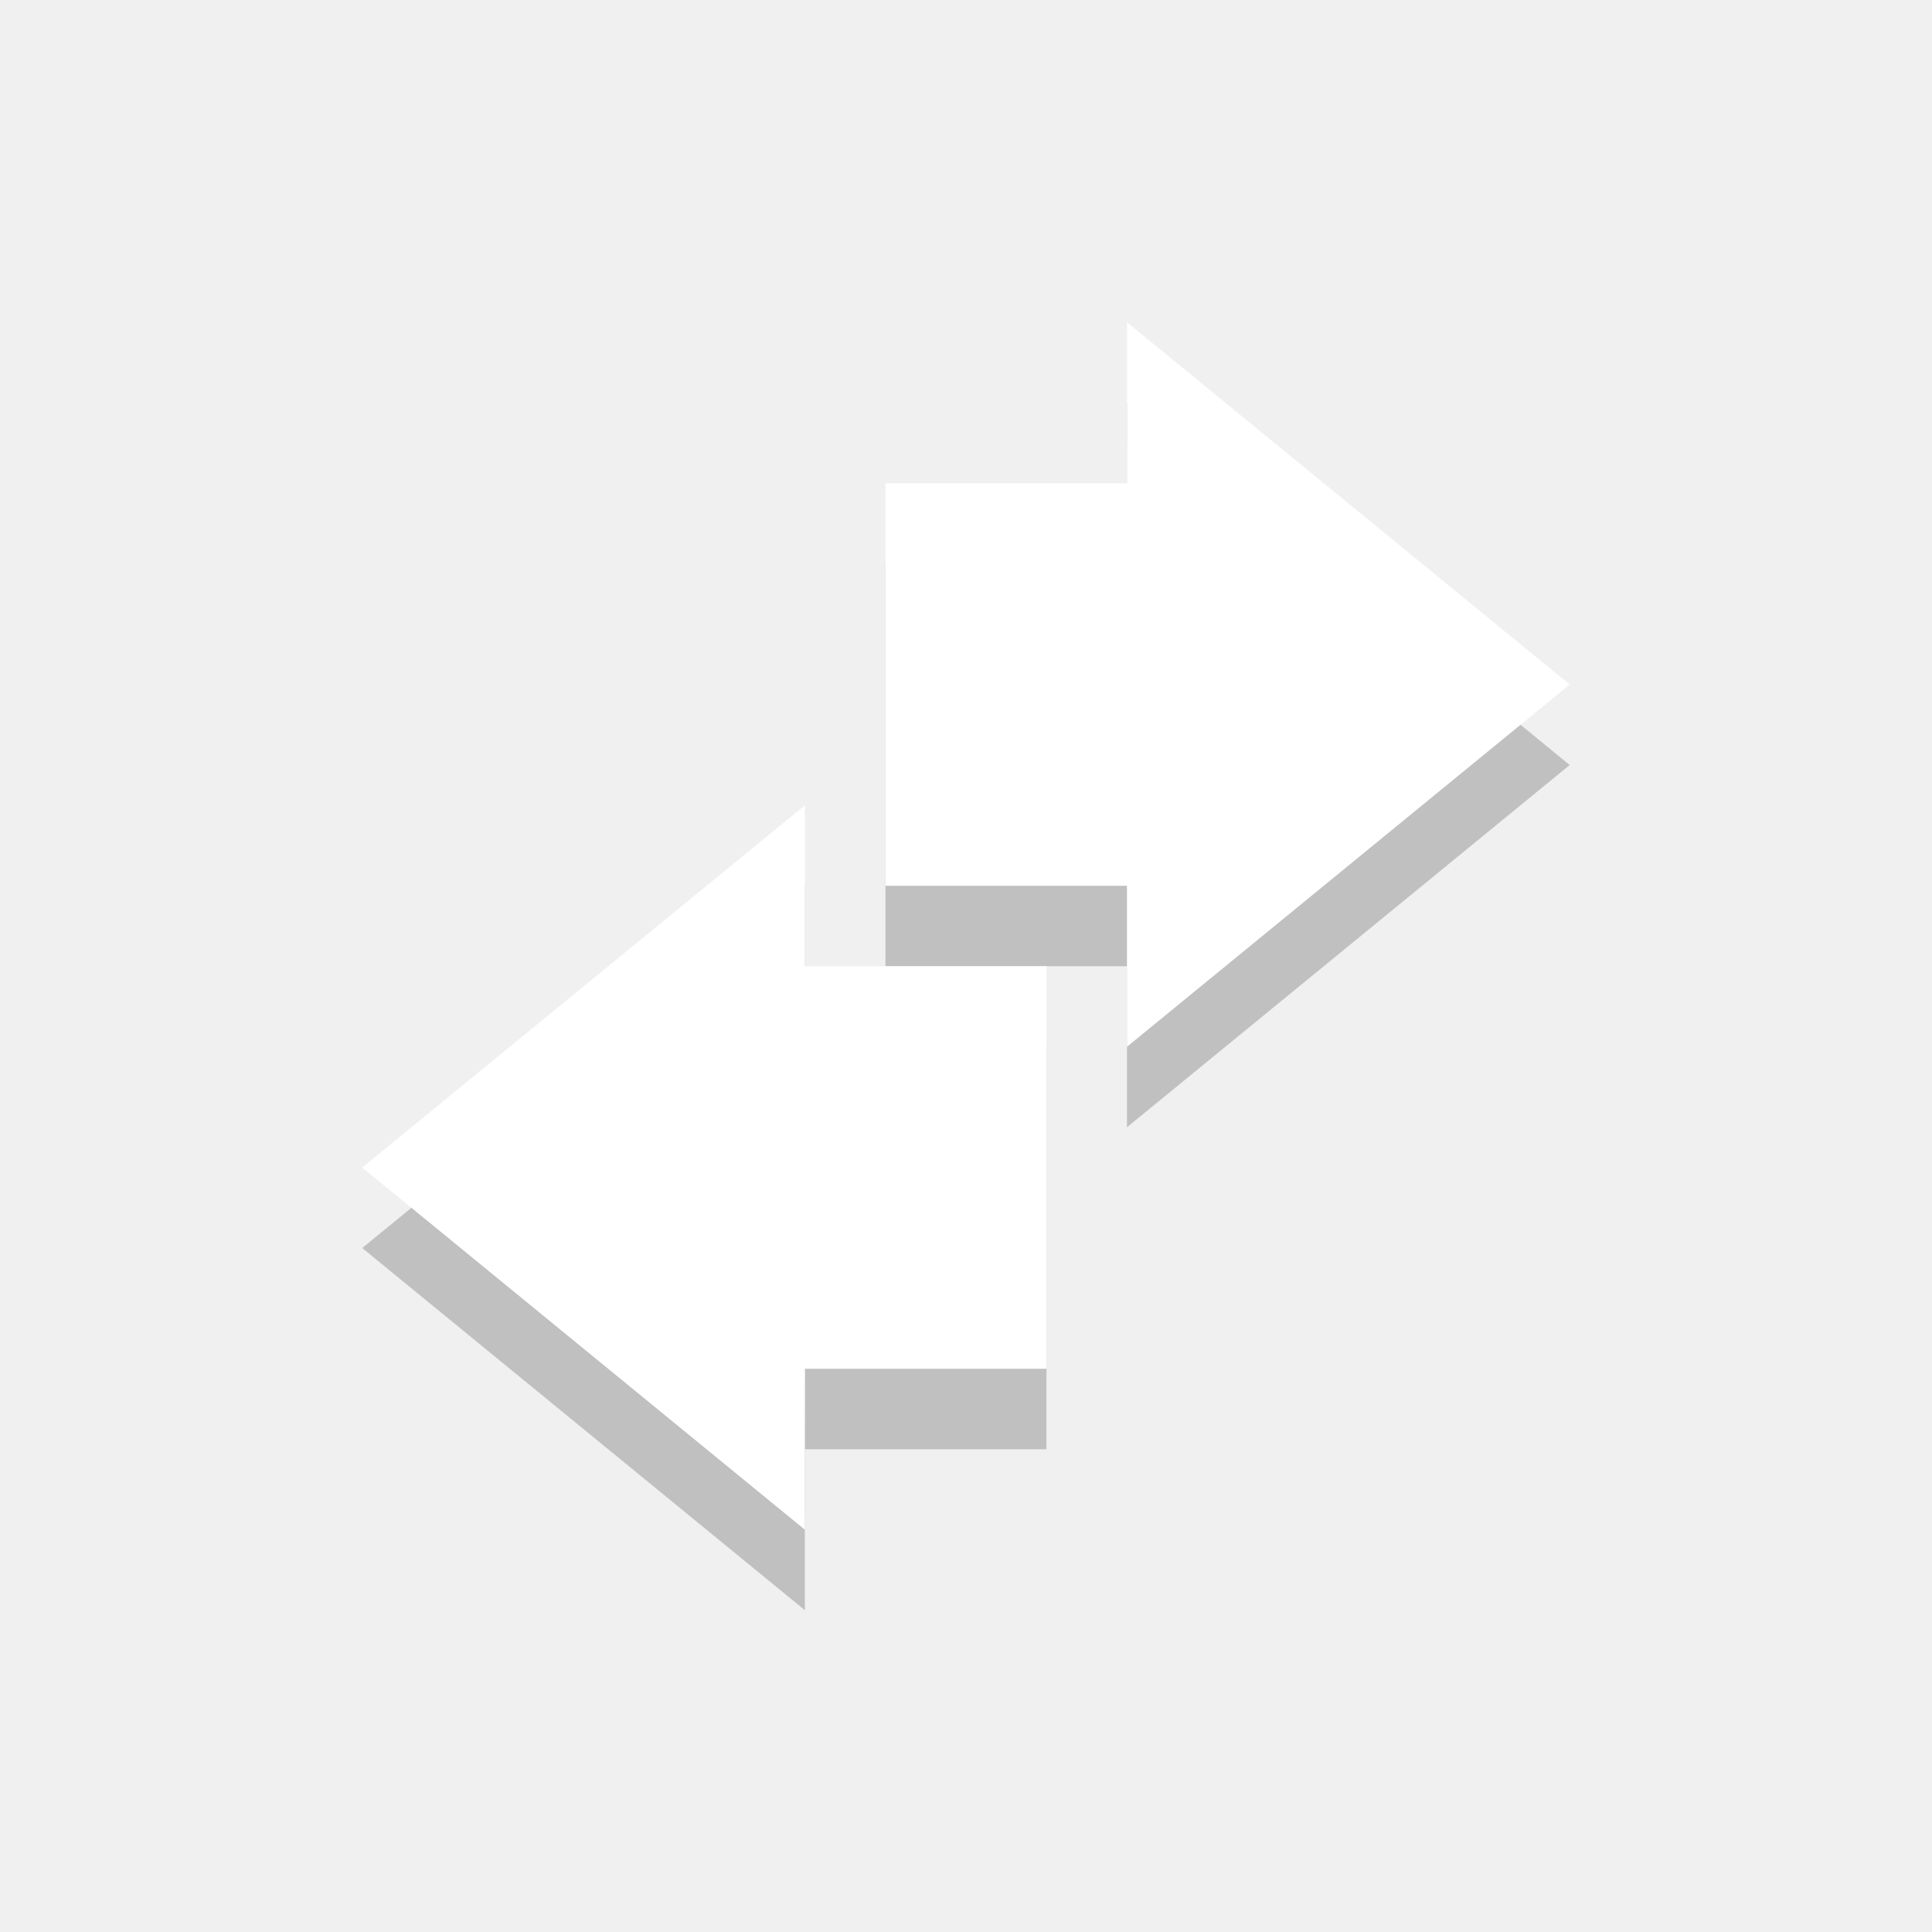
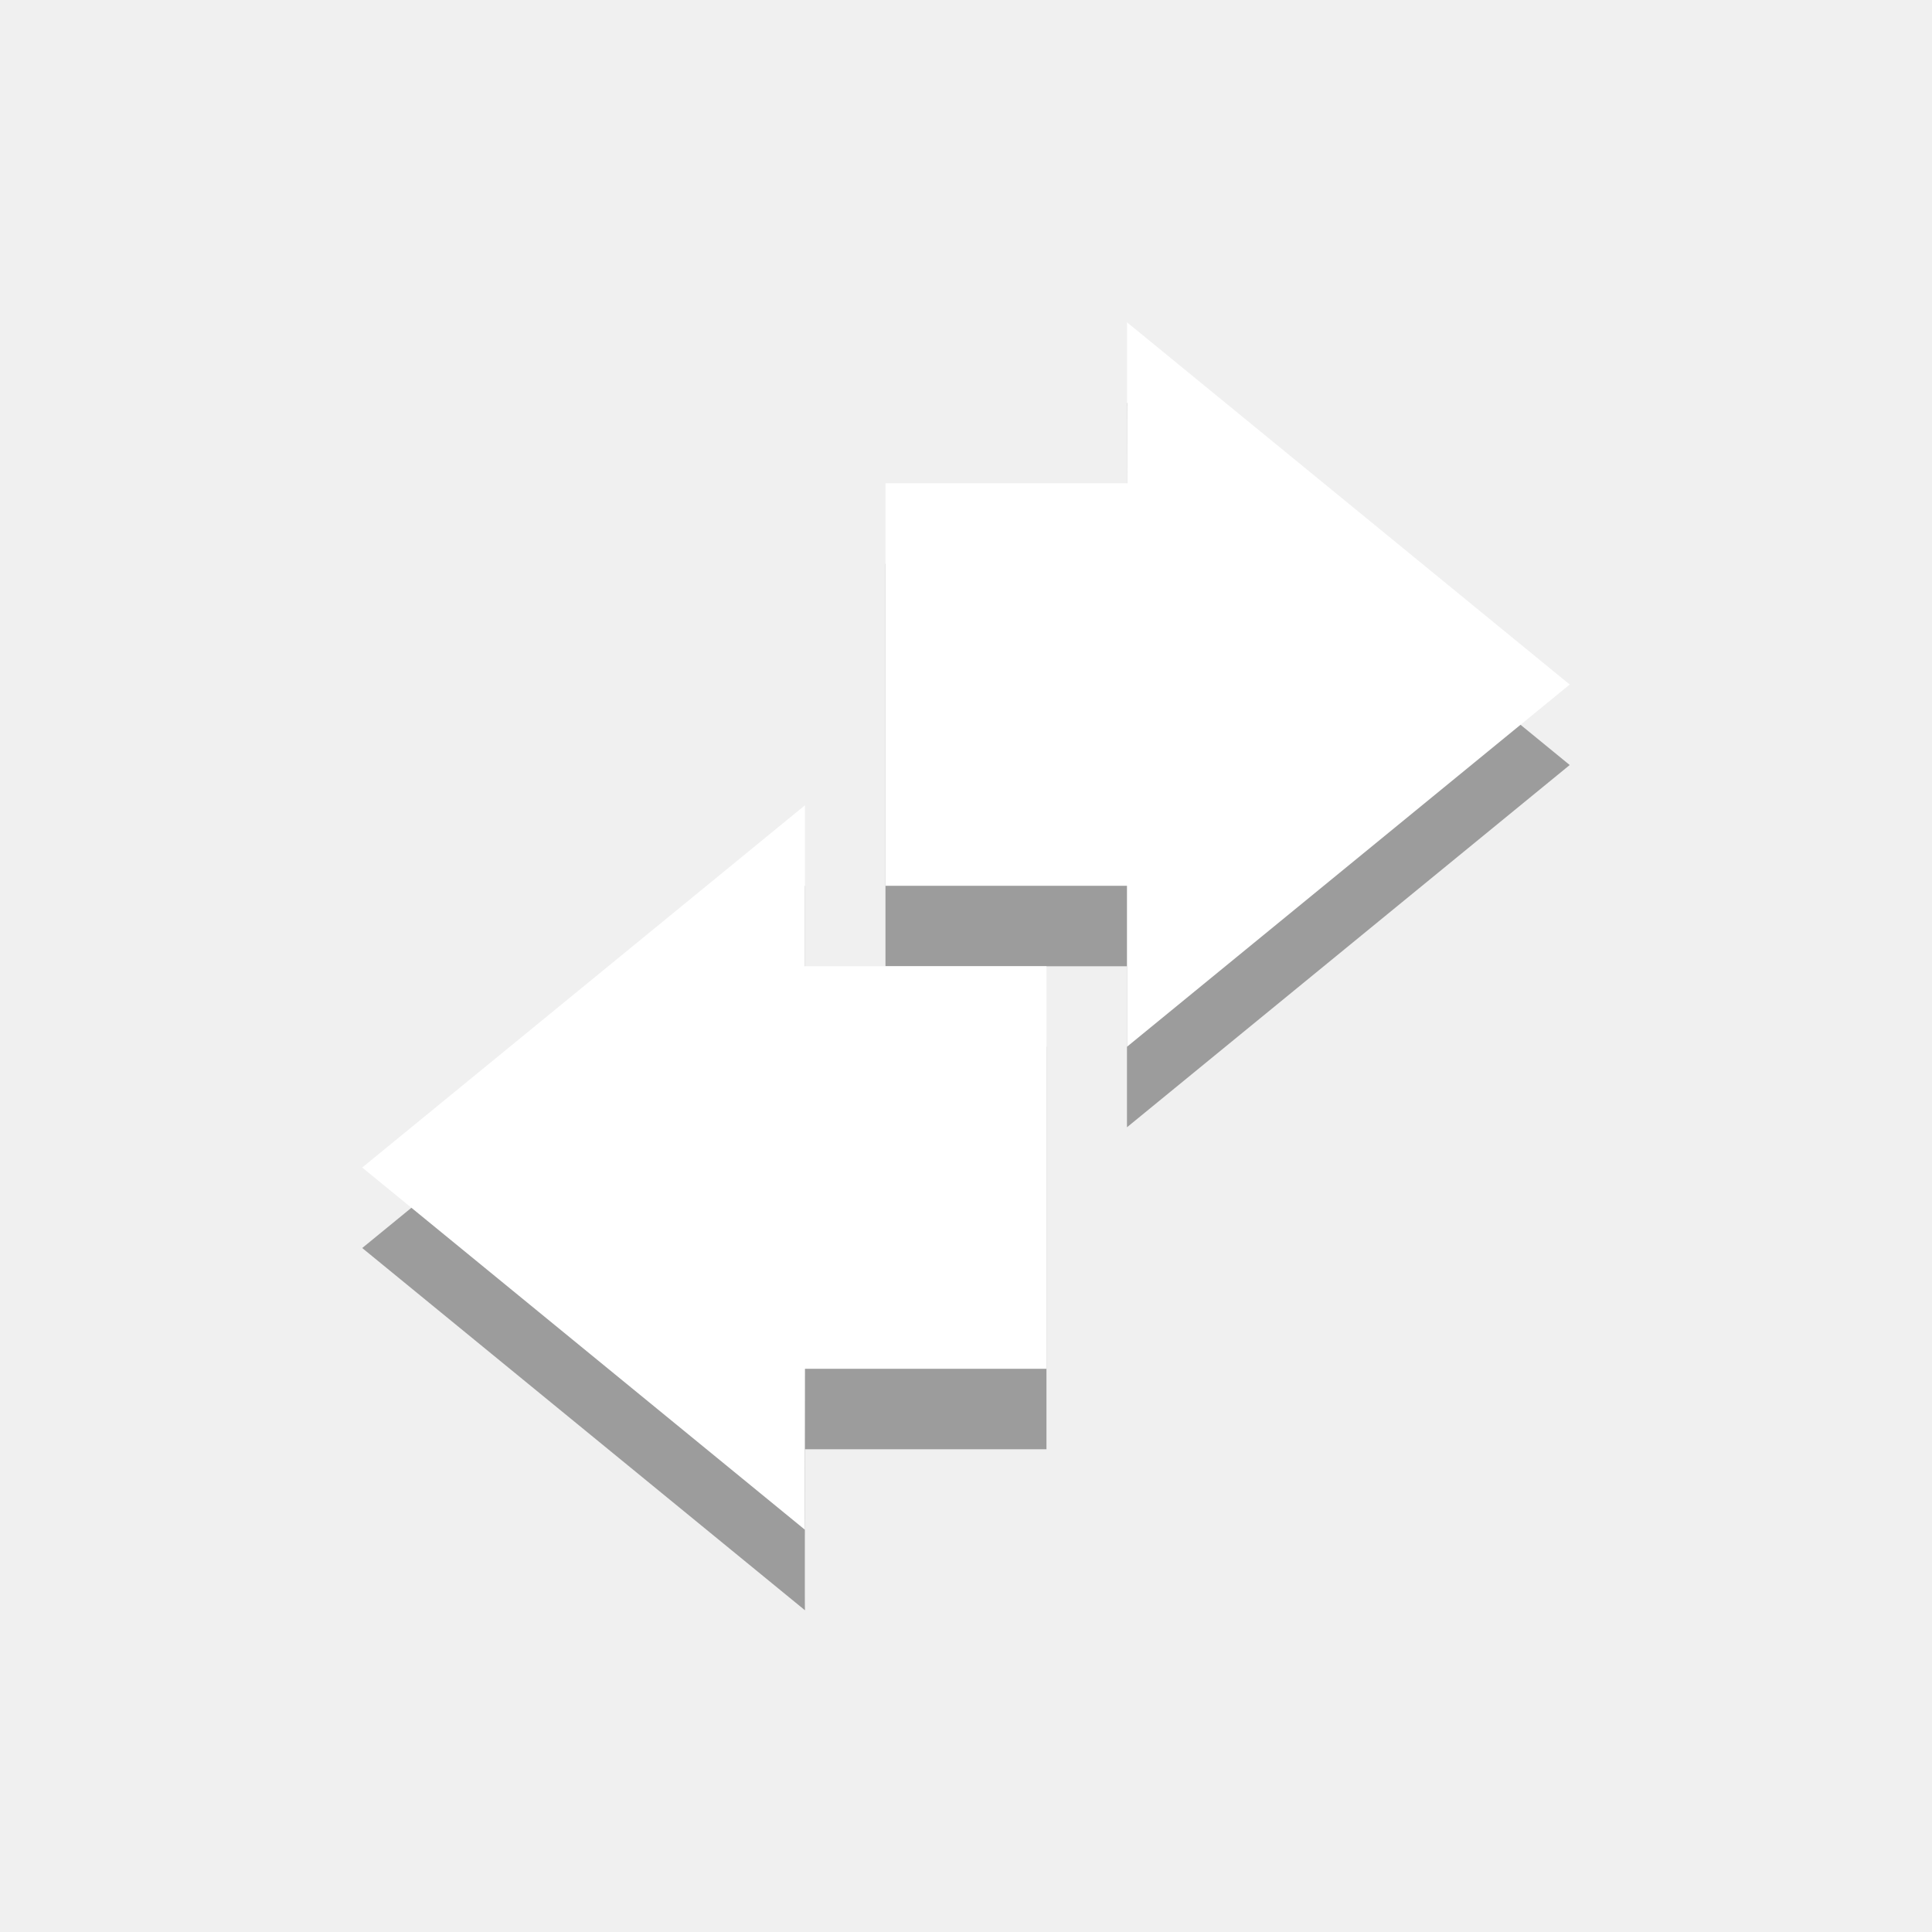
<svg xmlns="http://www.w3.org/2000/svg" xmlns:ns1="http://www.openswatchbook.org/uri/2009/osb" height="24" id="svg7384" style="enable-background:new" version="1.1" width="24">
  <defs id="defs7386">
    <linearGradient id="linearGradient5606" ns1:paint="solid">
      <stop id="stop5608" offset="0" style="stop-color:#000000;stop-opacity:1;" />
    </linearGradient>
    <filter color-interpolation-filters="sRGB" id="filter7554">
      <feBlend id="feBlend7556" in2="BackgroundImage" mode="darken" />
    </filter>
  </defs>
  <g id="layer9" style="display:inline" transform="translate(-485.0004,431.0034)">
-     <path d="m 499,-417 5.5,-4.5 -5.5,-4.5 c 0.004,0.003 0,1.333 0,2 -1,0 -2,0 -3,0 0,1.667 0,3.333 0,5 1,0 2,0 3,0 0,0.667 0,2 0,2 z" id="path6501" style="opacity:0.2;color:#000000;fill:#000000;fill-opacity:1;stroke:none" />
-     <path d="m 495,-420 -5.5,4.5 5.5,4.5 c -0.004,-0.003 0,-1.333 0,-2 1,0 3,0 3,0 l 0,-2.188 0,-0.812 0,-2 c 0,0 -2,0 -3,0 0,-0.667 0,-2 0,-2 z" id="path6503" style="opacity:0.2;color:#000000;fill:#000000;fill-opacity:1;stroke:none" />
+     <path d="m 499,-417 5.5,-4.5 -5.5,-4.5 c 0.004,0.003 0,1.333 0,2 -1,0 -2,0 -3,0 0,1.667 0,3.333 0,5 1,0 2,0 3,0 0,0.667 0,2 0,2 z" id="path6501" style="opacity:0.35;color:#000000;fill:#000000;fill-opacity:1;stroke:none" />
+     <path d="m 495,-420 -5.5,4.5 5.5,4.5 c -0.004,-0.003 0,-1.333 0,-2 1,0 3,0 3,0 l 0,-2.188 0,-0.812 0,-2 c 0,0 -2,0 -3,0 0,-0.667 0,-2 0,-2 z" id="path6503" style="opacity:0.35;color:#000000;fill:#000000;fill-opacity:1;stroke:none" />
    <path style="color:#000000;fill:#ffffff;fill-opacity:1;stroke:none" id="path9701" d="m 499,-418 5.5,-4.5 -5.5,-4.5 c 0.004,0.003 0,1.333 0,2 -1,0 -2,0 -3,0 0,1.667 0,3.333 0,5 1,0 2,0 3,0 0,0.667 0,2 0,2 z" />
    <path style="color:#000000;fill:#ffffff;fill-opacity:1;stroke:none" id="path9705" d="m 495,-421 -5.5,4.5 5.5,4.5 c -0.004,-0.003 0,-1.333 0,-2 1,0 3,0 3,0 l 0,-2.188 0,-0.812 0,-2 c 0,0 -2,0 -3,0 0,-0.667 0,-2 0,-2 z" />
  </g>
  <g id="layer10" style="display:inline;filter:url(#filter7554)" transform="translate(-485.0004,431.0034)" />
  <g id="layer1" style="display:inline" transform="translate(-244.0002,-185.9966)" />
  <g id="layer14" style="display:inline" transform="translate(-485.0004,431.0034)" />
  <g id="layer15" style="display:inline" transform="translate(-485.0004,431.0034)" />
  <g id="g71291" style="display:inline" transform="translate(-485.0004,431.0034)" />
  <g id="layer2" style="display:inline" transform="translate(-244.0002,-35.99664)" />
  <g id="g6058" style="display:inline" transform="translate(-244.0002,-35.99664)" />
  <g id="layer12" style="display:inline" transform="translate(-485.0004,431.0034)" />
</svg>
